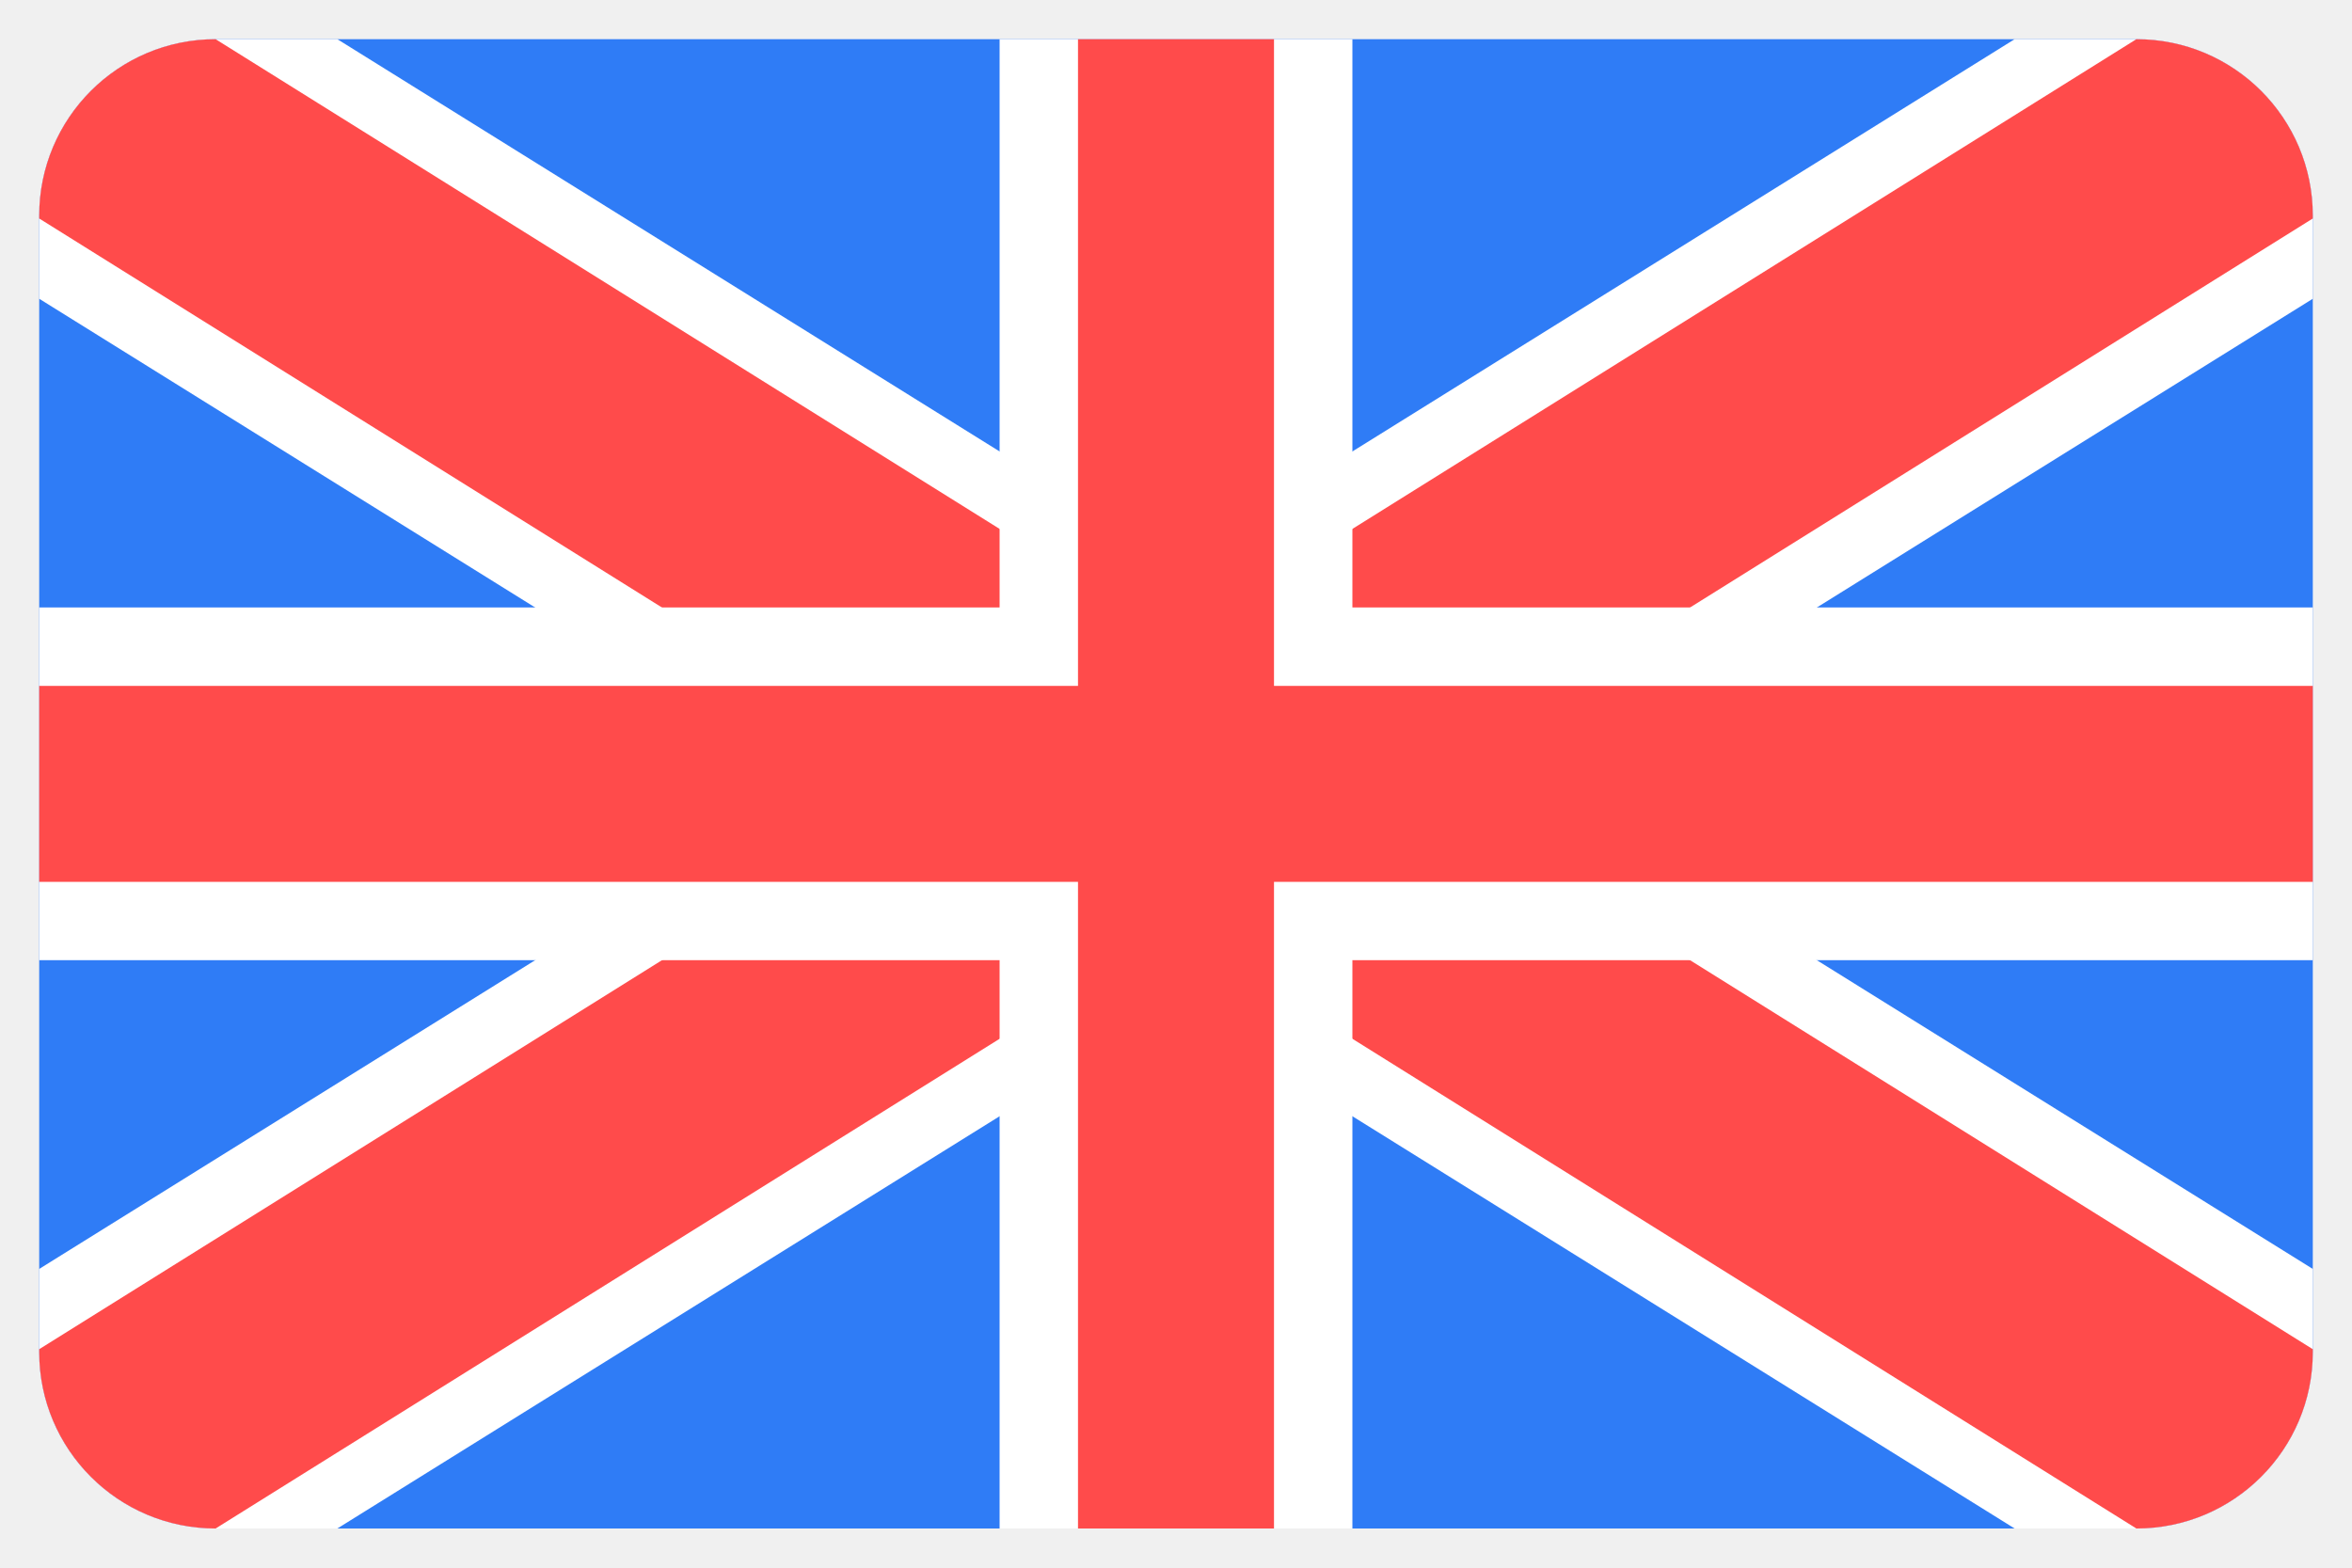
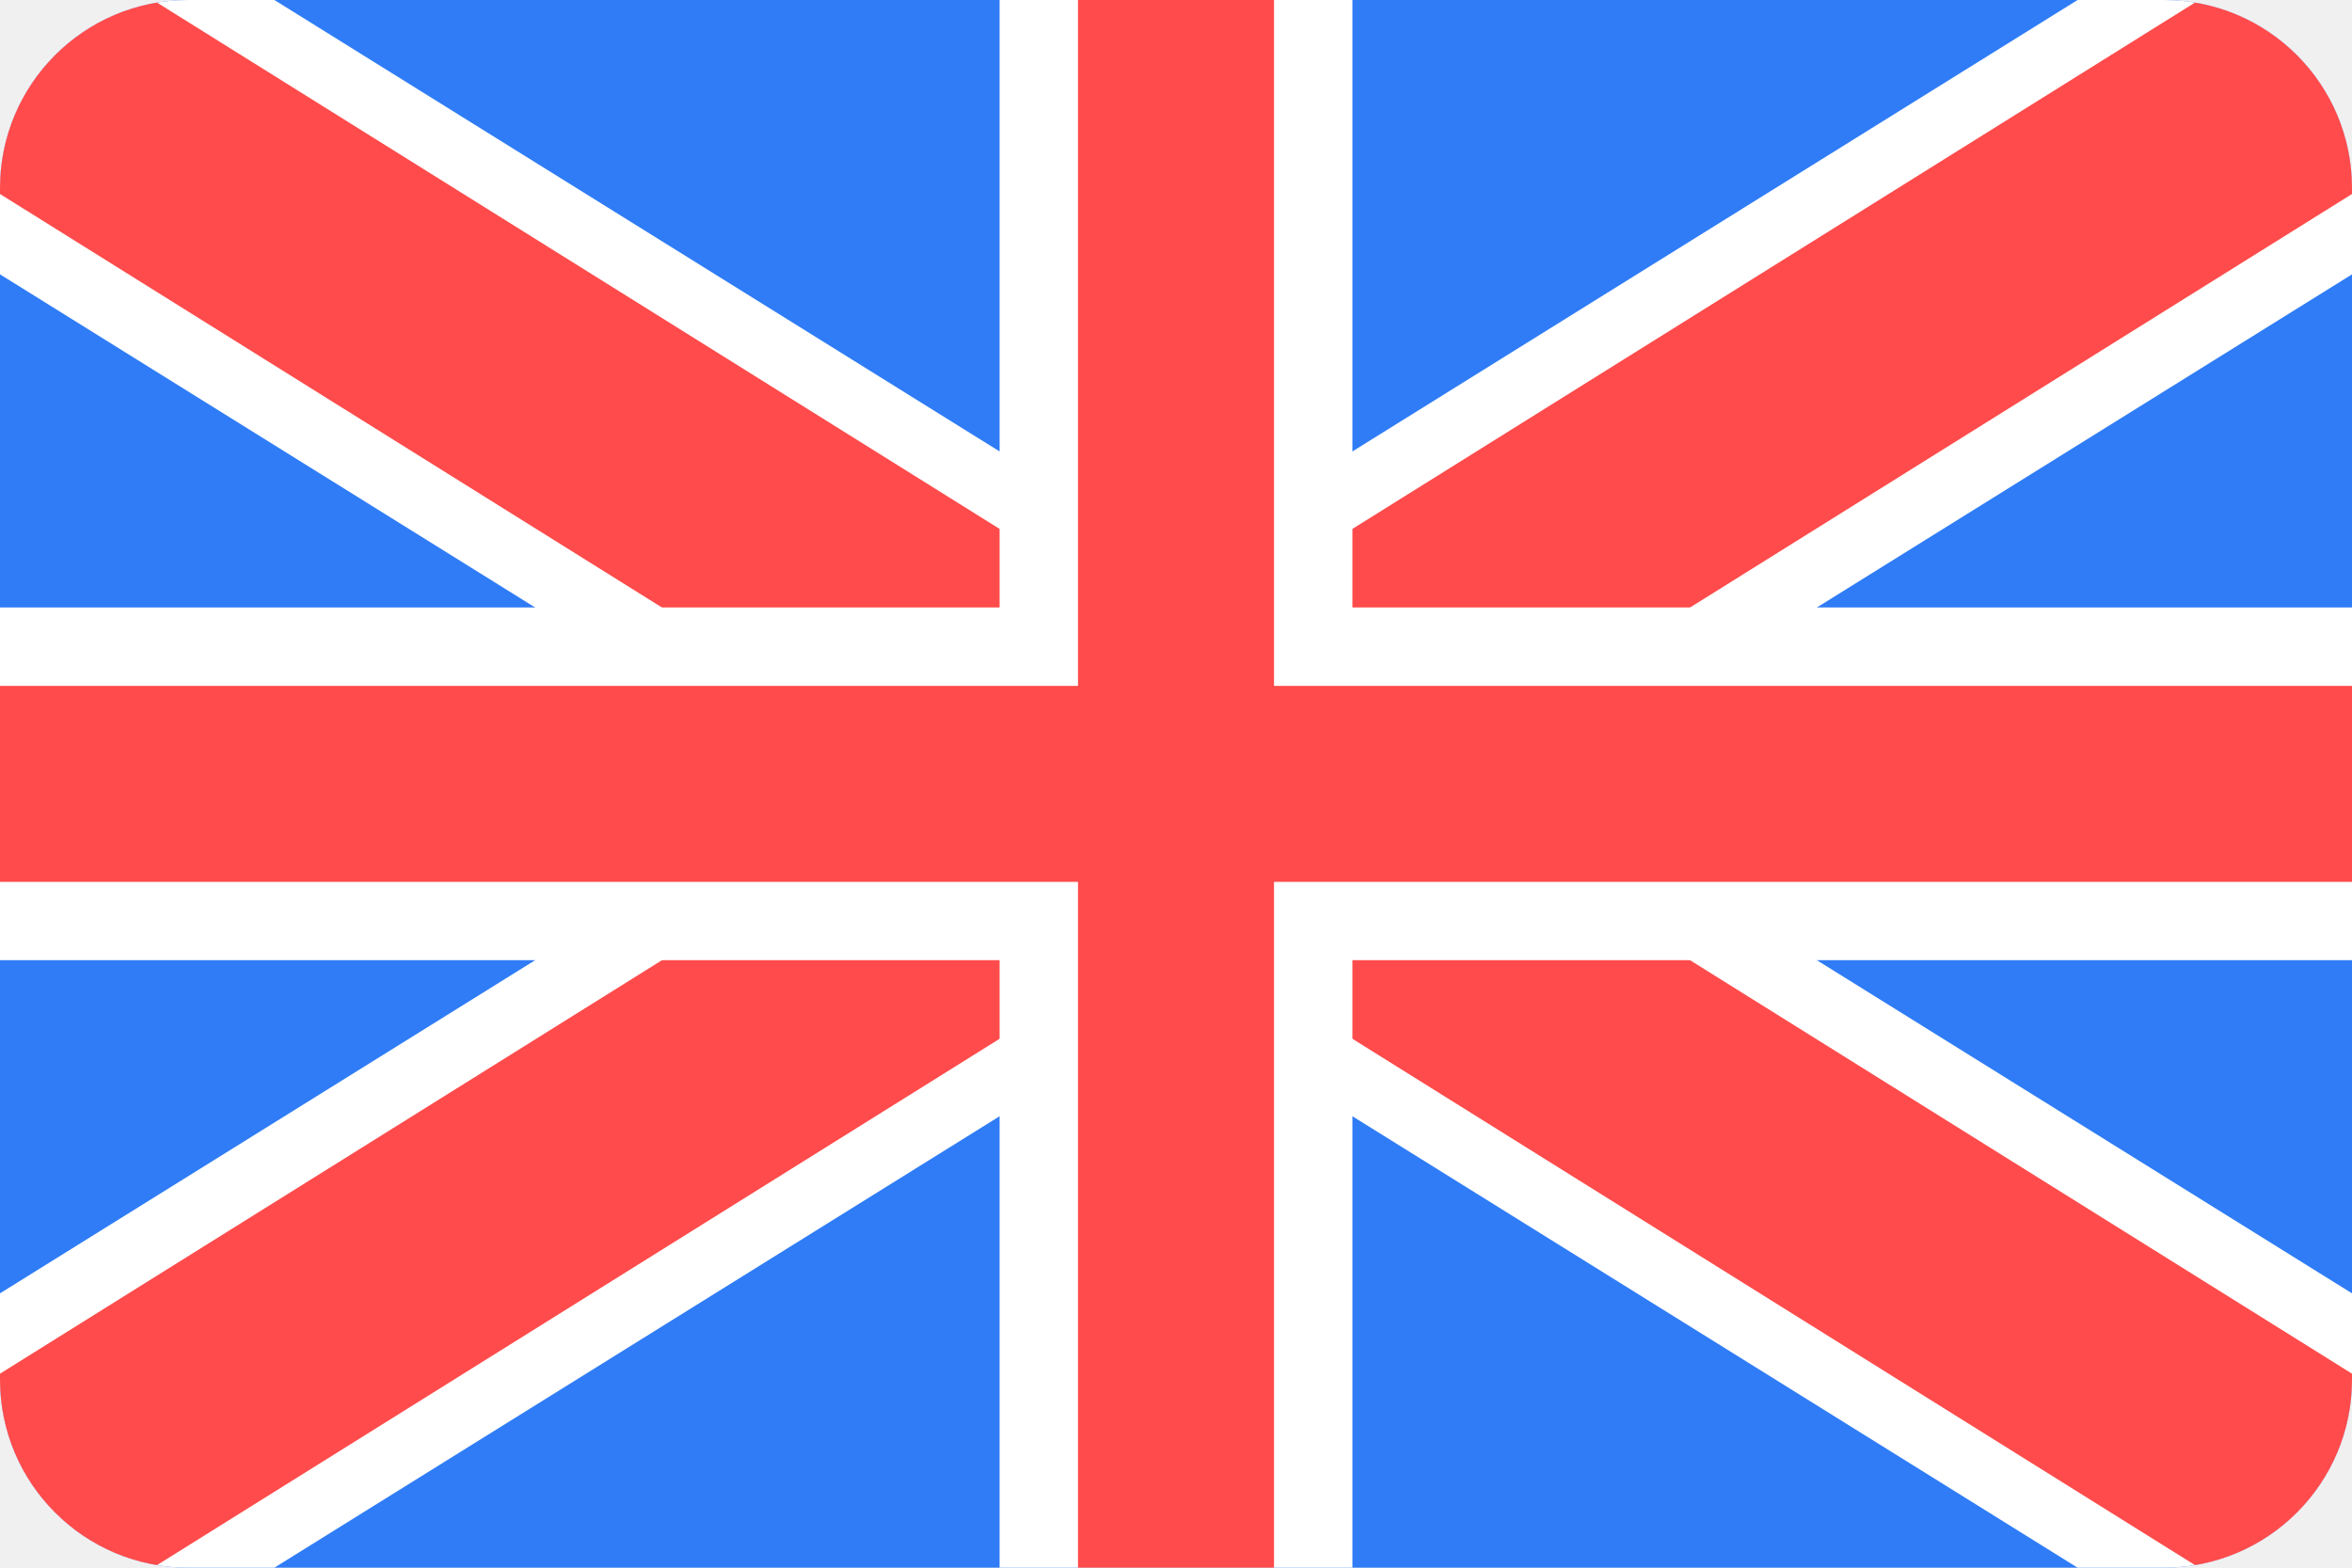
<svg xmlns="http://www.w3.org/2000/svg" viewBox="0 0 1200 800" width="1200" height="800" role="img" aria-label="Minimalist Duolingo-style flag of the United Kingdom">
  <defs>
-     <clipPath id="clip">
-       <rect x="20" y="20" width="1160" height="760" rx="90" ry="90" />
+     <clipPath id="roundedFlag">
+       <rect x="0" y="0" width="1200" height="800" rx="96" ry="96" />
    </clipPath>
  </defs>
-   <g clip-path="url(#clip)">
+   <g clip-path="url(#roundedFlag)">
    <rect width="1200" height="800" fill="#2F7CF6" />
    <polygon points="0,0 140,0 1200,660 1200,800 1060,800 0,140" fill="#FFFFFF" />
    <polygon points="1200,0 1060,0 0,660 0,800 140,800 1200,140" fill="#FFFFFF" />
    <polygon points="0,0 78,0 1200,701 1200,800 1122,800 0,99" fill="#FF4B4B" />
    <polygon points="1200,0 1122,0 0,701 0,800 78,800 1200,99" fill="#FF4B4B" />
    <rect x="0" y="310" width="1200" height="180" fill="#FFFFFF" />
    <rect x="510" y="0" width="180" height="800" fill="#FFFFFF" />
    <rect x="0" y="350" width="1200" height="100" fill="#FF4B4B" />
    <rect x="550" y="0" width="100" height="800" fill="#FF4B4B" />
  </g>
</svg>
